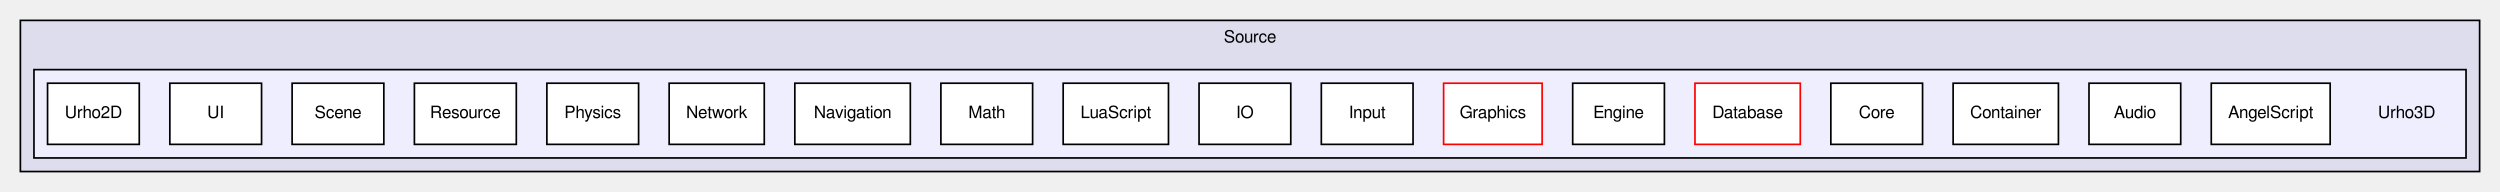
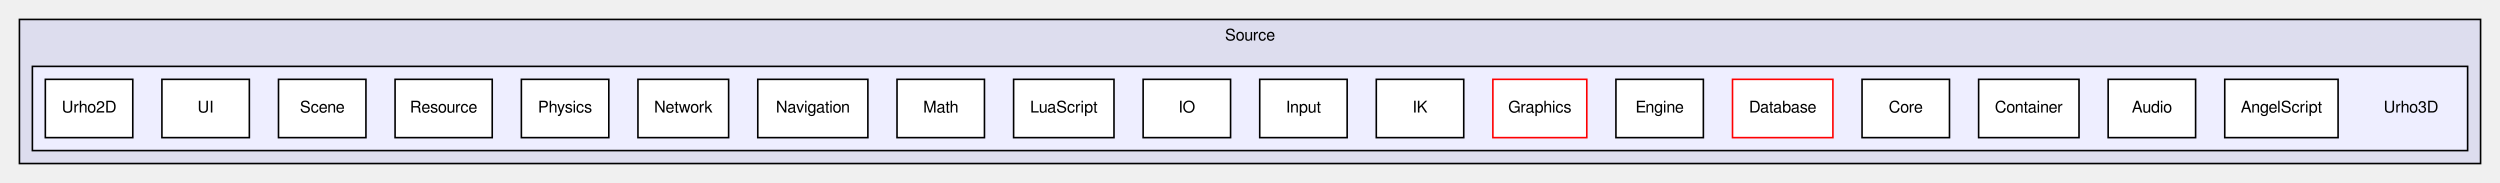
- <svg xmlns="http://www.w3.org/2000/svg" xmlns:xlink="http://www.w3.org/1999/xlink" width="1472pt" height="113pt" viewBox="0.00 0.00 1472.00 113.00">
+ <svg xmlns="http://www.w3.org/2000/svg" xmlns:xlink="http://www.w3.org/1999/xlink" width="1544pt" height="113pt" viewBox="0.00 0.00 1544.00 113.00">
  <g id="graph1" class="graph" transform="scale(1 1) rotate(0) translate(4 109)">
    <g id="graph2" class="cluster">
      <a xlink:href="dir_74389ed8173ad57b461b9d623a1f3867.html" target="_top" xlink:title="Source">
-         <polygon fill="#ddddee" stroke="black" points="8,-8 8,-97 1456,-97 1456,-8 8,-8" />
-         <text text-anchor="middle" x="732" y="-84" font-family="FreeSans" font-size="10.00">Source</text>
+         <polygon fill="#ddddee" stroke="black" points="8,-8 8,-97 1528,-97 1528,-8 8,-8" />
+         <text text-anchor="middle" x="768" y="-84" font-family="FreeSans" font-size="10.00">Source</text>
      </a>
    </g>
    <g id="graph3" class="cluster">
      <a xlink:href="dir_254f5dc83c613aac4a45a9941d3165f4.html" target="_top">
-         <polygon fill="#eeeeff" stroke="black" points="16,-16 16,-68 1448,-68 1448,-16 16,-16" />
+         <polygon fill="#eeeeff" stroke="black" points="16,-16 16,-68 1520,-68 1520,-16 16,-16" />
      </a>
    </g>
    <g id="node3" class="node">
-       <text text-anchor="middle" x="1413" y="-39.5" font-family="FreeSans" font-size="10.00">Urho3D</text>
+       <text text-anchor="middle" x="1485" y="-39.5" font-family="FreeSans" font-size="10.00">Urho3D</text>
    </g>
    <g id="node4" class="node">
      <a xlink:href="dir_06e9c2ed922cabaad78aff669900e63f.html" target="_top" xlink:title="AngelScript">
-         <polygon fill="white" stroke="black" points="1368,-60 1298,-60 1298,-24 1368,-24 1368,-60" />
-         <text text-anchor="middle" x="1333" y="-39.5" font-family="FreeSans" font-size="10.00">AngelScript</text>
+         <polygon fill="white" stroke="black" points="1440,-60 1370,-60 1370,-24 1440,-24 1440,-60" />
+         <text text-anchor="middle" x="1405" y="-39.5" font-family="FreeSans" font-size="10.00">AngelScript</text>
      </a>
    </g>
    <g id="node5" class="node">
      <a xlink:href="dir_6fa1b99c12a4a13b65d0edbff0320c44.html" target="_top" xlink:title="Audio">
-         <polygon fill="white" stroke="black" points="1280,-60 1226,-60 1226,-24 1280,-24 1280,-60" />
-         <text text-anchor="middle" x="1253" y="-39.5" font-family="FreeSans" font-size="10.00">Audio</text>
+         <polygon fill="white" stroke="black" points="1352,-60 1298,-60 1298,-24 1352,-24 1352,-60" />
+         <text text-anchor="middle" x="1325" y="-39.5" font-family="FreeSans" font-size="10.00">Audio</text>
      </a>
    </g>
    <g id="node6" class="node">
      <a xlink:href="dir_2892fa4eac3a971fa207357899090240.html" target="_top" xlink:title="Container">
-         <polygon fill="white" stroke="black" points="1208,-60 1146,-60 1146,-24 1208,-24 1208,-60" />
-         <text text-anchor="middle" x="1177" y="-39.5" font-family="FreeSans" font-size="10.00">Container</text>
+         <polygon fill="white" stroke="black" points="1280,-60 1218,-60 1218,-24 1280,-24 1280,-60" />
+         <text text-anchor="middle" x="1249" y="-39.5" font-family="FreeSans" font-size="10.00">Container</text>
      </a>
    </g>
    <g id="node7" class="node">
      <a xlink:href="dir_4e5d8950ce7828572856a10542d32daa.html" target="_top" xlink:title="Core">
-         <polygon fill="white" stroke="black" points="1128,-60 1074,-60 1074,-24 1128,-24 1128,-60" />
-         <text text-anchor="middle" x="1101" y="-39.5" font-family="FreeSans" font-size="10.00">Core</text>
+         <polygon fill="white" stroke="black" points="1200,-60 1146,-60 1146,-24 1200,-24 1200,-60" />
+         <text text-anchor="middle" x="1173" y="-39.5" font-family="FreeSans" font-size="10.00">Core</text>
      </a>
    </g>
    <g id="node8" class="node">
      <a xlink:href="dir_846c32220fce8a5a8e702a2b5d449ce5.html" target="_top" xlink:title="Database">
-         <polygon fill="white" stroke="red" points="1056,-60 994,-60 994,-24 1056,-24 1056,-60" />
-         <text text-anchor="middle" x="1025" y="-39.5" font-family="FreeSans" font-size="10.00">Database</text>
+         <polygon fill="white" stroke="red" points="1128,-60 1066,-60 1066,-24 1128,-24 1128,-60" />
+         <text text-anchor="middle" x="1097" y="-39.5" font-family="FreeSans" font-size="10.00">Database</text>
      </a>
    </g>
    <g id="node9" class="node">
      <a xlink:href="dir_654e36da17c29576cc104b20606f4061.html" target="_top" xlink:title="Engine">
-         <polygon fill="white" stroke="black" points="976,-60 922,-60 922,-24 976,-24 976,-60" />
-         <text text-anchor="middle" x="949" y="-39.5" font-family="FreeSans" font-size="10.00">Engine</text>
+         <polygon fill="white" stroke="black" points="1048,-60 994,-60 994,-24 1048,-24 1048,-60" />
+         <text text-anchor="middle" x="1021" y="-39.5" font-family="FreeSans" font-size="10.00">Engine</text>
      </a>
    </g>
    <g id="node10" class="node">
      <a xlink:href="dir_0b08ad81b2411064c424e6b216671a38.html" target="_top" xlink:title="Graphics">
-         <polygon fill="white" stroke="red" points="904,-60 846,-60 846,-24 904,-24 904,-60" />
-         <text text-anchor="middle" x="875" y="-39.5" font-family="FreeSans" font-size="10.00">Graphics</text>
+         <polygon fill="white" stroke="red" points="976,-60 918,-60 918,-24 976,-24 976,-60" />
+         <text text-anchor="middle" x="947" y="-39.5" font-family="FreeSans" font-size="10.00">Graphics</text>
      </a>
    </g>
    <g id="node11" class="node">
+       <a xlink:href="dir_98f0fd35f219a5098ca4a7bf9e7f8f55.html" target="_top" xlink:title="IK">
+         <polygon fill="white" stroke="black" points="900,-60 846,-60 846,-24 900,-24 900,-60" />
+         <text text-anchor="middle" x="873" y="-39.5" font-family="FreeSans" font-size="10.00">IK</text>
+       </a>
+     </g>
+     <g id="node12" class="node">
      <a xlink:href="dir_4efb128f65960c64f5a4f317d40f1ce7.html" target="_top" xlink:title="Input">
        <polygon fill="white" stroke="black" points="828,-60 774,-60 774,-24 828,-24 828,-60" />
        <text text-anchor="middle" x="801" y="-39.5" font-family="FreeSans" font-size="10.00">Input</text>
      </a>
    </g>
-     <g id="node12" class="node">
+     <g id="node13" class="node">
      <a xlink:href="dir_2da6ff67029b0bd58e515d6bb52d1aac.html" target="_top" xlink:title="IO">
        <polygon fill="white" stroke="black" points="756,-60 702,-60 702,-24 756,-24 756,-60" />
        <text text-anchor="middle" x="729" y="-39.5" font-family="FreeSans" font-size="10.00">IO</text>
      </a>
    </g>
-     <g id="node13" class="node">
+     <g id="node14" class="node">
      <a xlink:href="dir_ab211c45a8e07fffde8b7a666ea0a0fb.html" target="_top" xlink:title="LuaScript">
        <polygon fill="white" stroke="black" points="684,-60 622,-60 622,-24 684,-24 684,-60" />
        <text text-anchor="middle" x="653" y="-39.5" font-family="FreeSans" font-size="10.00">LuaScript</text>
      </a>
    </g>
-     <g id="node14" class="node">
+     <g id="node15" class="node">
      <a xlink:href="dir_53df83d7960db824e11408b8bebd620b.html" target="_top" xlink:title="Math">
        <polygon fill="white" stroke="black" points="604,-60 550,-60 550,-24 604,-24 604,-60" />
        <text text-anchor="middle" x="577" y="-39.5" font-family="FreeSans" font-size="10.00">Math</text>
      </a>
    </g>
-     <g id="node15" class="node">
+     <g id="node16" class="node">
      <a xlink:href="dir_117832022884e4568a2a018de0ca94c2.html" target="_top" xlink:title="Navigation">
        <polygon fill="white" stroke="black" points="532,-60 464,-60 464,-24 532,-24 532,-60" />
        <text text-anchor="middle" x="498" y="-39.5" font-family="FreeSans" font-size="10.00">Navigation</text>
      </a>
    </g>
-     <g id="node16" class="node">
+     <g id="node17" class="node">
      <a xlink:href="dir_ce1cad6f4299f5779eefa9b0082fe699.html" target="_top" xlink:title="Network">
        <polygon fill="white" stroke="black" points="446,-60 390,-60 390,-24 446,-24 446,-60" />
        <text text-anchor="middle" x="418" y="-39.5" font-family="FreeSans" font-size="10.00">Network</text>
      </a>
    </g>
-     <g id="node17" class="node">
+     <g id="node18" class="node">
      <a xlink:href="dir_8d623e65e651fe084f4b872325ca978b.html" target="_top" xlink:title="Physics">
        <polygon fill="white" stroke="black" points="372,-60 318,-60 318,-24 372,-24 372,-60" />
        <text text-anchor="middle" x="345" y="-39.5" font-family="FreeSans" font-size="10.00">Physics</text>
      </a>
    </g>
-     <g id="node18" class="node">
+     <g id="node19" class="node">
      <a xlink:href="dir_561d7927a8a40d54e996309e2c764a4d.html" target="_top" xlink:title="Resource">
        <polygon fill="white" stroke="black" points="300,-60 240,-60 240,-24 300,-24 300,-60" />
        <text text-anchor="middle" x="270" y="-39.5" font-family="FreeSans" font-size="10.00">Resource</text>
      </a>
    </g>
-     <g id="node19" class="node">
+     <g id="node20" class="node">
      <a xlink:href="dir_f107037b8850a7d09c856996640cb9e6.html" target="_top" xlink:title="Scene">
        <polygon fill="white" stroke="black" points="222,-60 168,-60 168,-24 222,-24 222,-60" />
        <text text-anchor="middle" x="195" y="-39.5" font-family="FreeSans" font-size="10.00">Scene</text>
      </a>
    </g>
-     <g id="node20" class="node">
+     <g id="node21" class="node">
      <a xlink:href="dir_ee6d1758829962e826b9f262c35102e3.html" target="_top" xlink:title="UI">
        <polygon fill="white" stroke="black" points="150,-60 96,-60 96,-24 150,-24 150,-60" />
        <text text-anchor="middle" x="123" y="-39.5" font-family="FreeSans" font-size="10.00">UI</text>
      </a>
    </g>
-     <g id="node21" class="node">
+     <g id="node22" class="node">
      <a xlink:href="dir_20d80c9287f85693fcfcb75c53ed922f.html" target="_top" xlink:title="Urho2D">
        <polygon fill="white" stroke="black" points="78,-60 24,-60 24,-24 78,-24 78,-60" />
        <text text-anchor="middle" x="51" y="-39.5" font-family="FreeSans" font-size="10.00">Urho2D</text>
      </a>
    </g>
  </g>
</svg>
